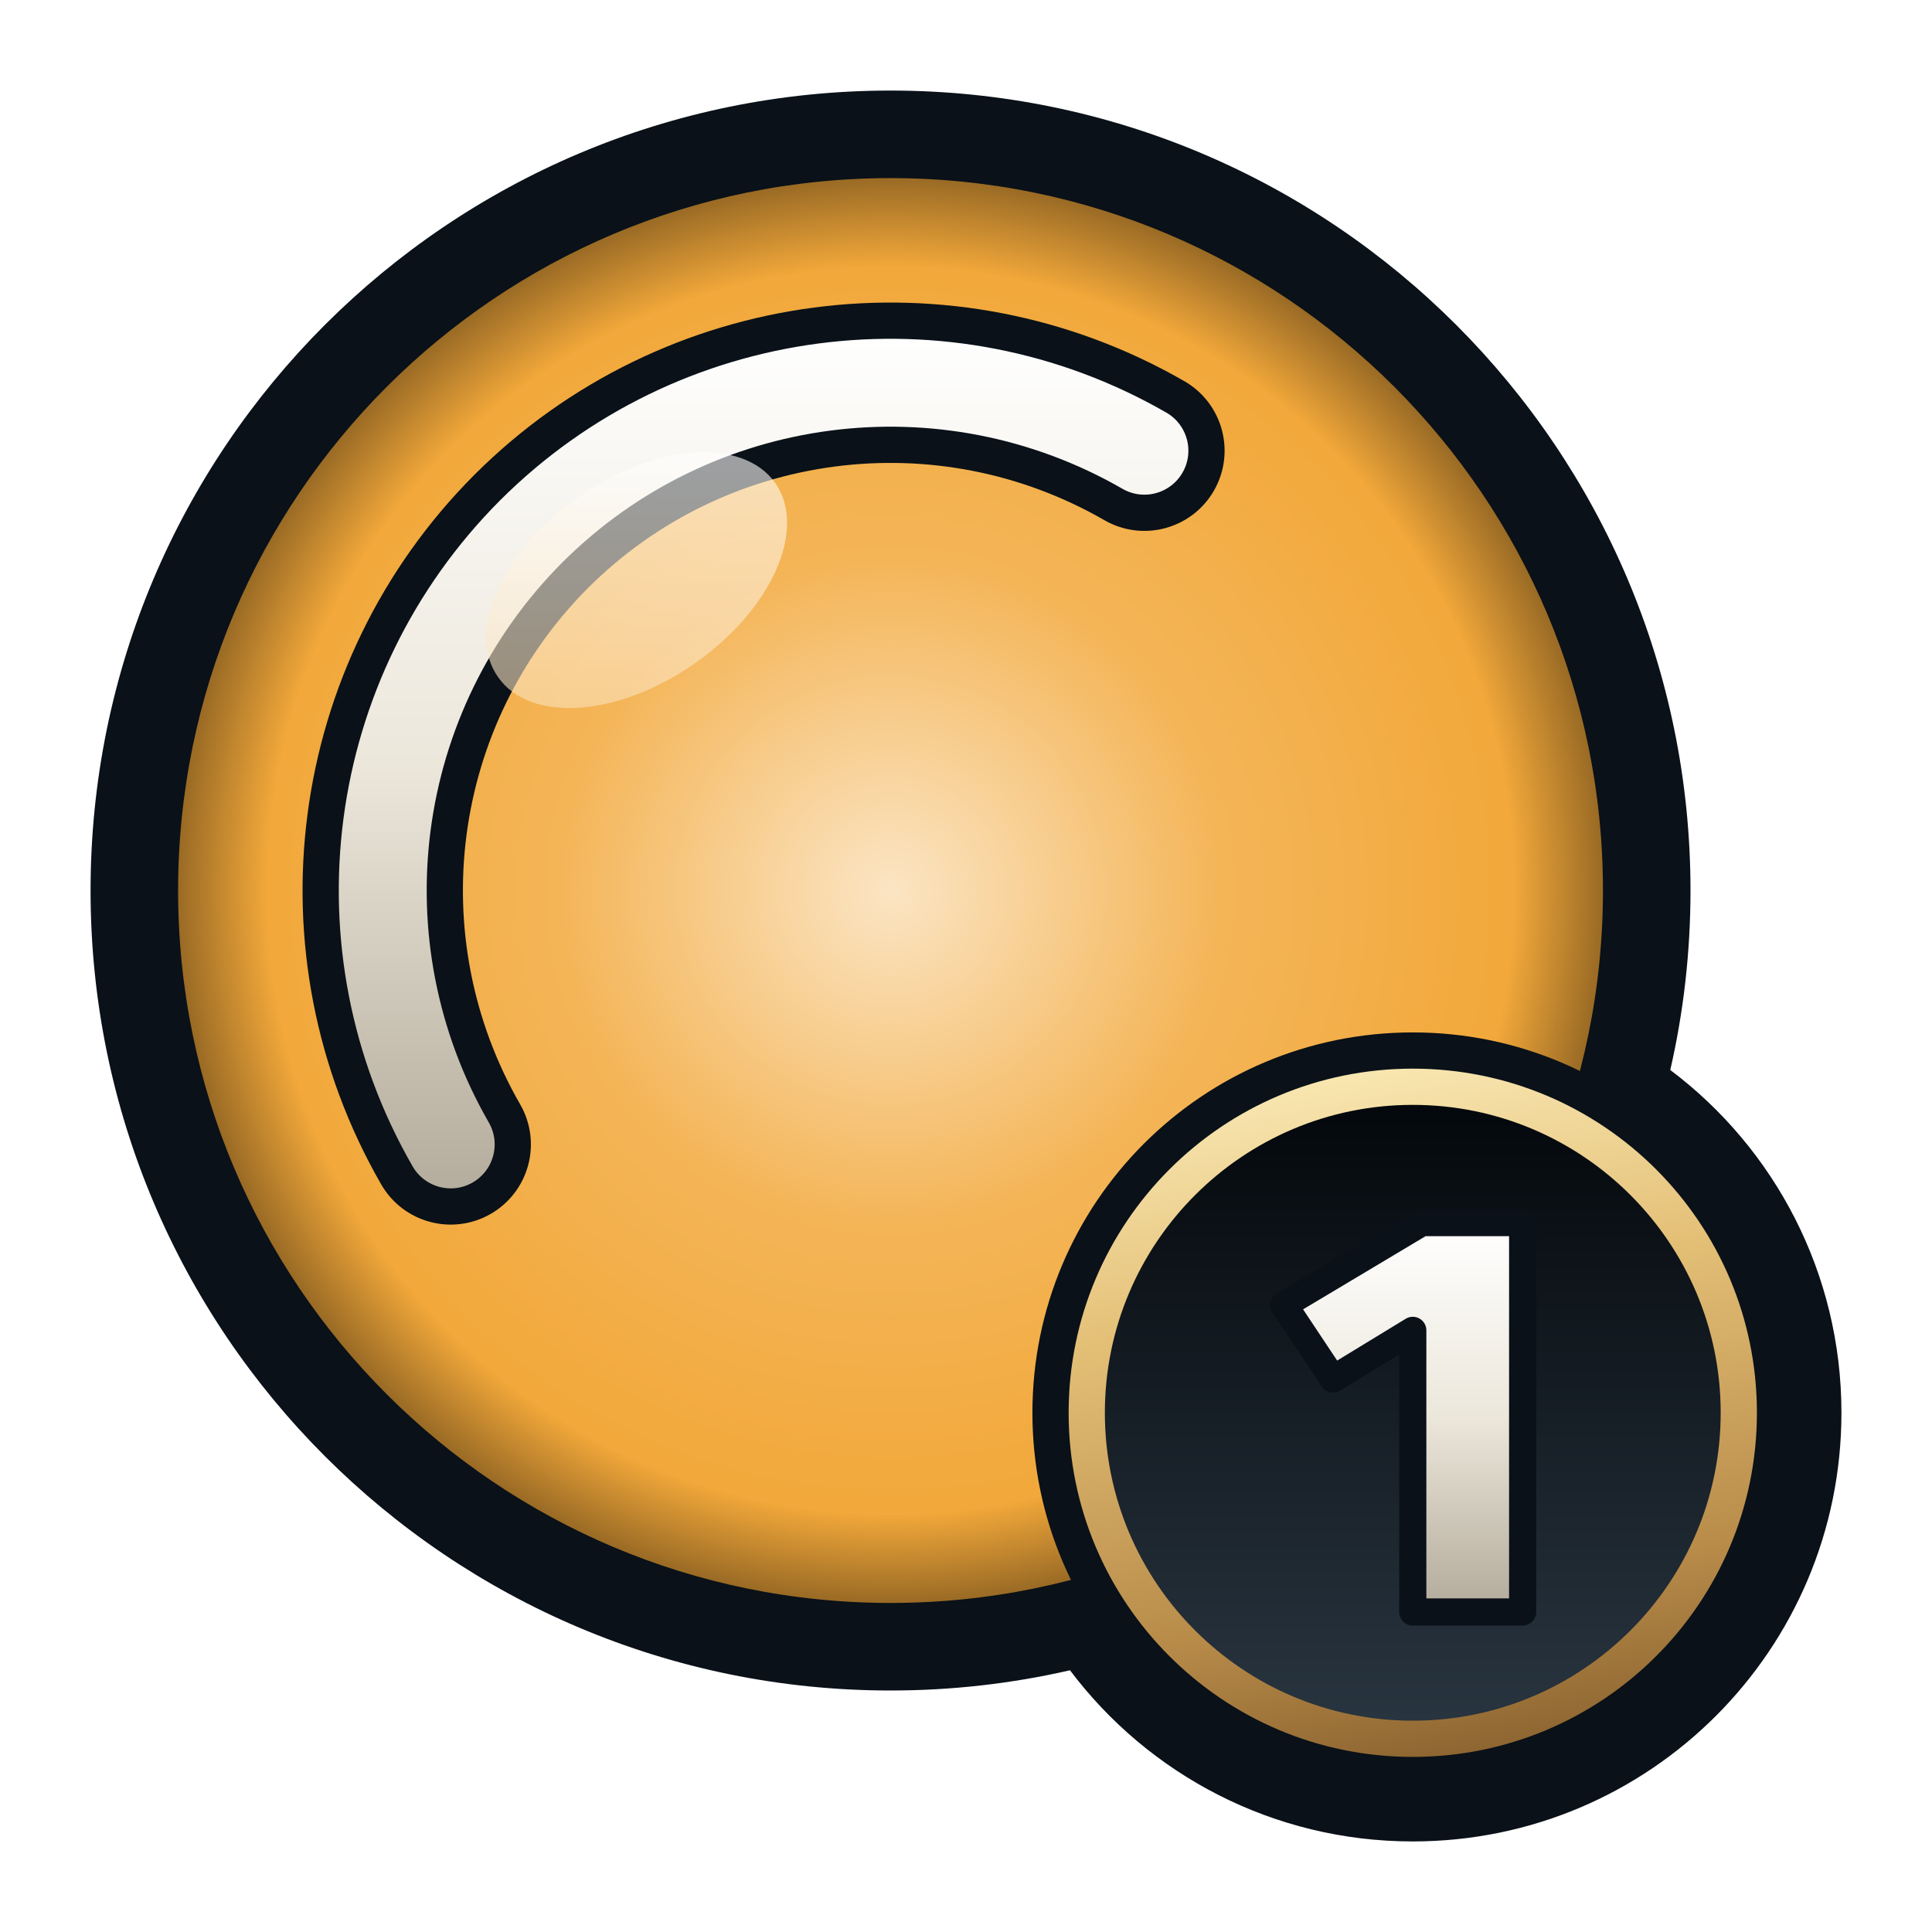
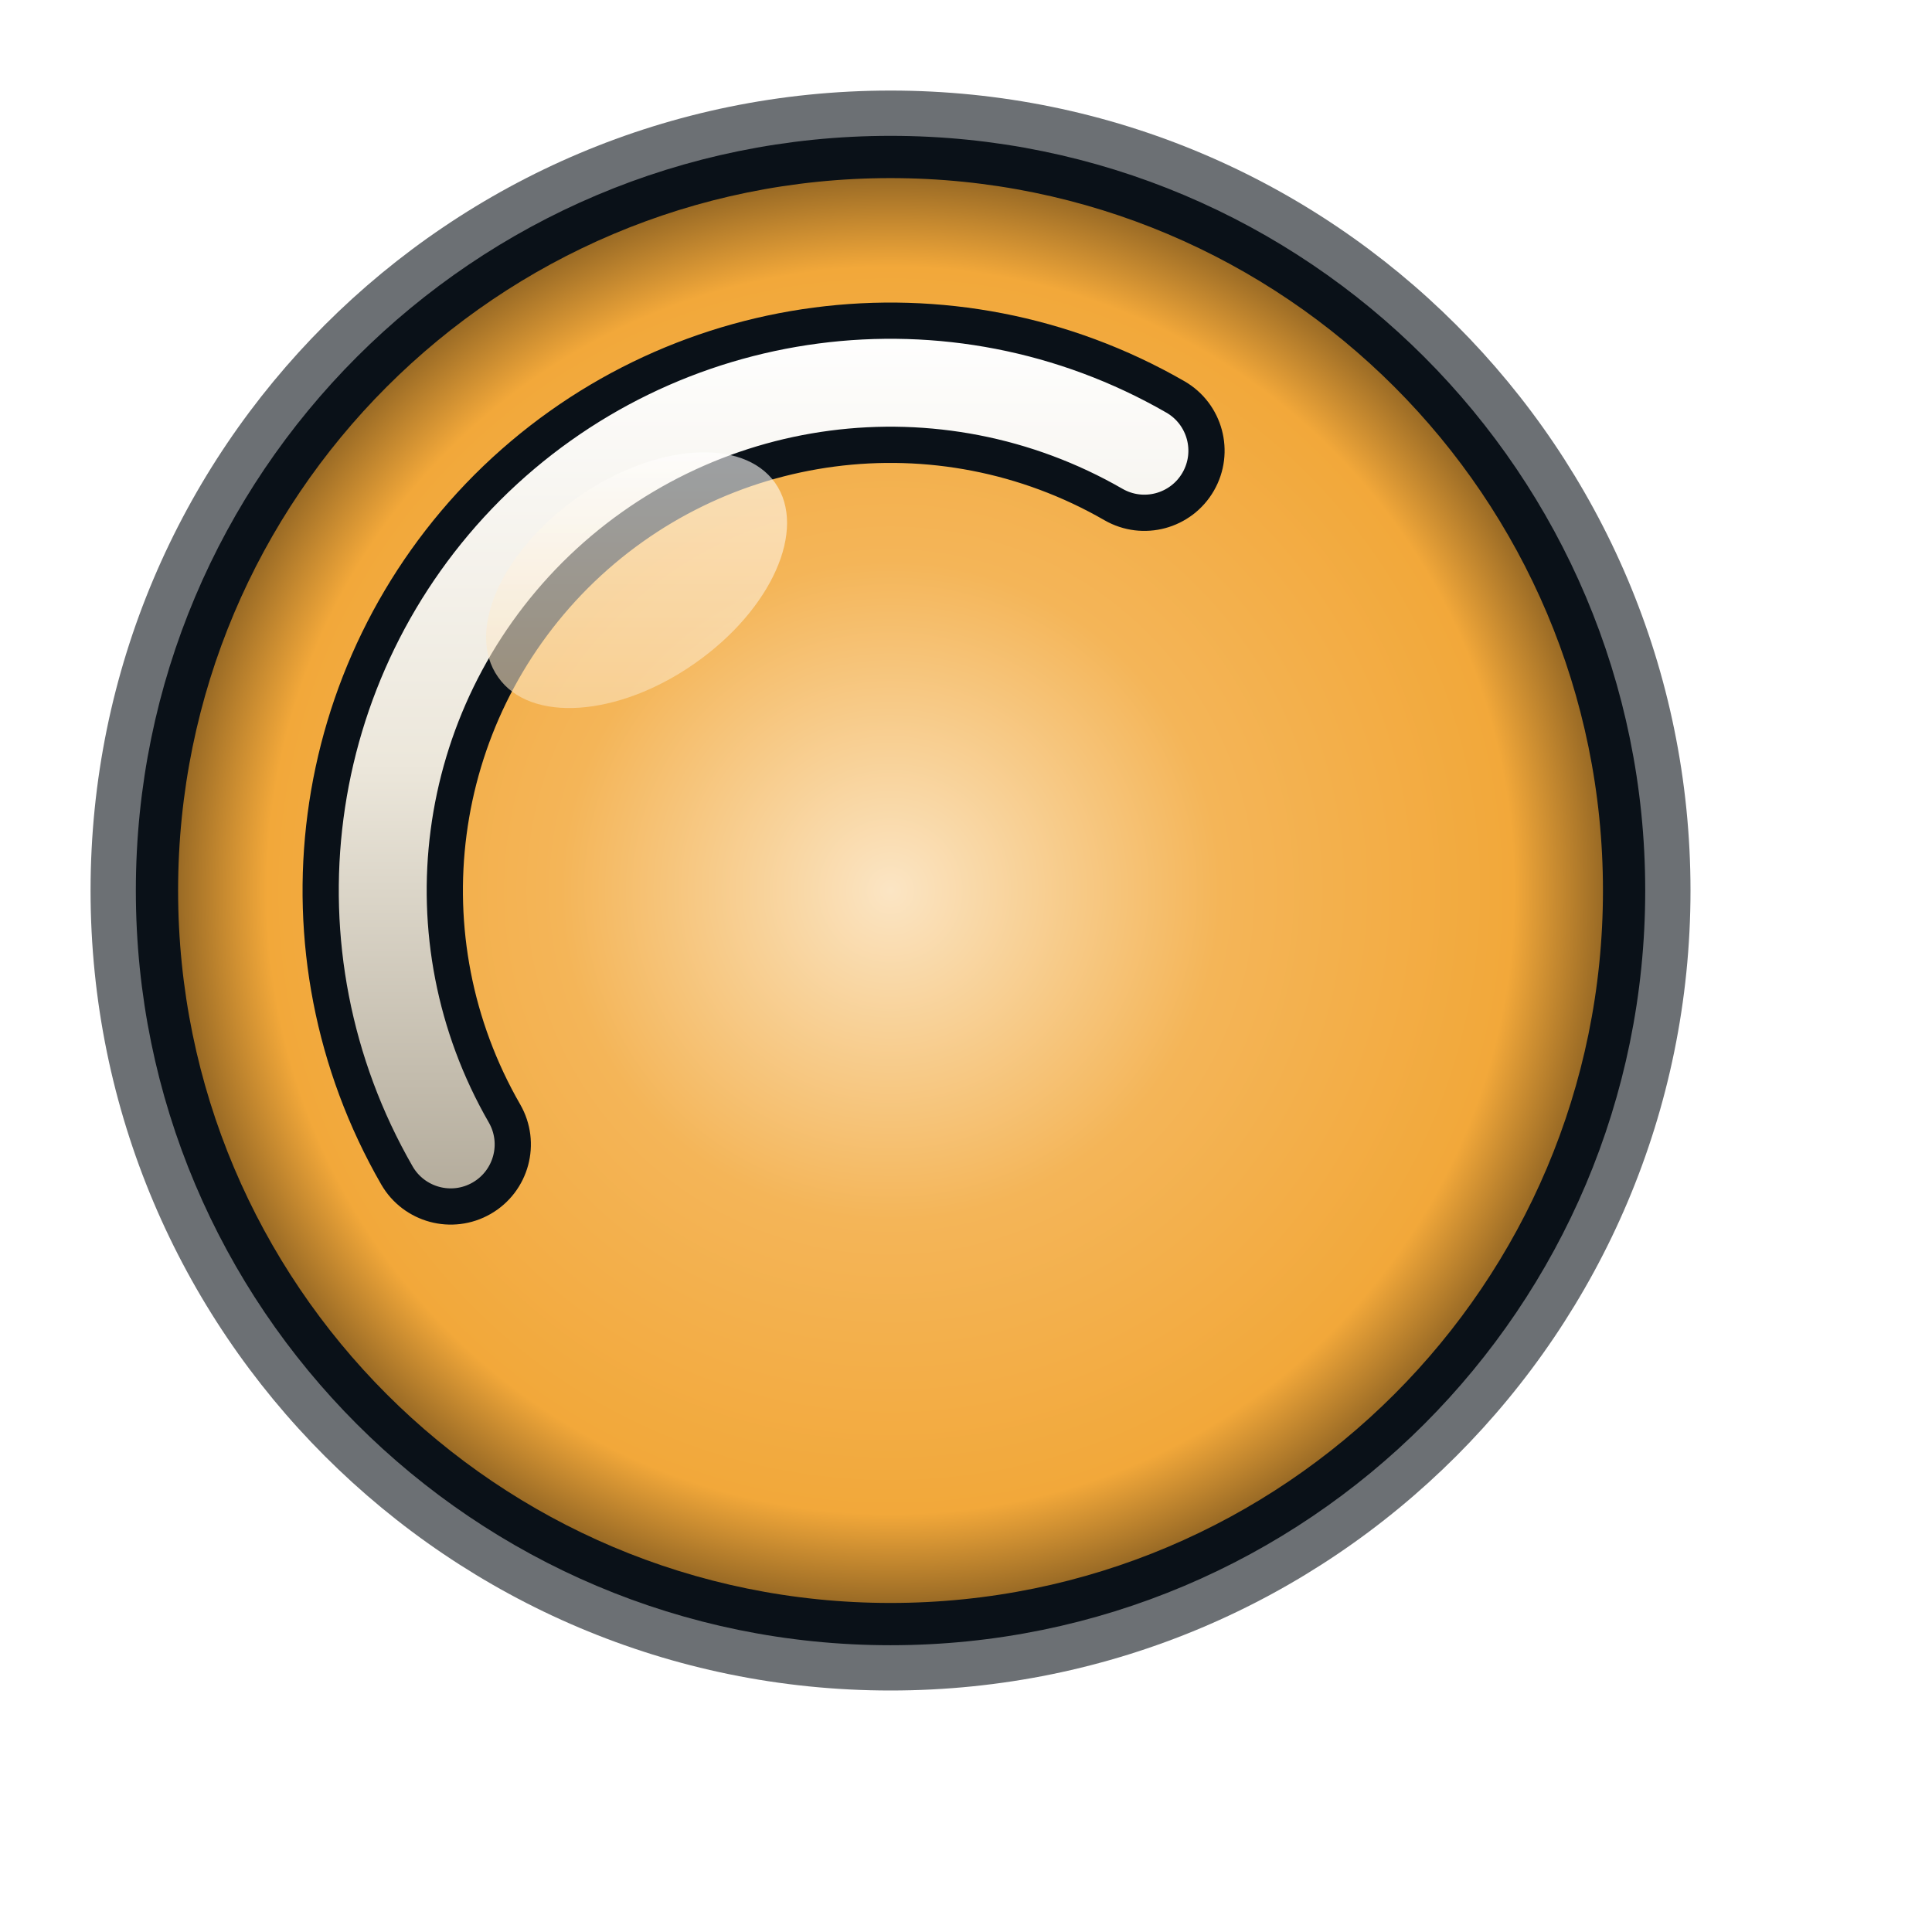
<svg xmlns="http://www.w3.org/2000/svg" width="64" height="64" viewBox="0 0 64 64">
  <defs>
    <radialGradient id="radial-gradient-1" cx="29.5" cy="29.5" r="24.3" gradientUnits="userSpaceOnUse">
      <stop offset="0" stop-color="#fbe5c4" />
      <stop offset="0.45" stop-color="#f4b558" />
      <stop offset="0.85" stop-color="#f2a83a" />
      <stop offset="1" stop-color="#855c20" />
    </radialGradient>
    <linearGradient id="linear-gradient-1" x1="25.295" y1="10.623" x2="25.295" y2="39.966" gradientUnits="userSpaceOnUse">
      <stop offset="0" stop-color="#ffffff" />
      <stop offset="0.5" stop-color="#ece7db" />
      <stop offset="1" stop-color="#b2aa9a" />
    </linearGradient>
    <linearGradient id="linear-gradient-2" x1="21.088" y1="14.983" x2="21.088" y2="23.455" gradientUnits="userSpaceOnUse">
      <stop offset="0" stop-color="#ffffff" />
      <stop offset="1" stop-color="#fae1ba" />
    </linearGradient>
-     <linearGradient id="linear-gradient-3" x1="44.386" y1="33.11" x2="49.214" y2="60.49" gradientUnits="userSpaceOnUse">
-       <stop offset="0" stop-color="#fff3c4" />
-       <stop offset="0.35" stop-color="#e4c077" />
-       <stop offset="0.72" stop-color="#b88b49" />
-       <stop offset="1" stop-color="#7a5426" />
-     </linearGradient>
-     <linearGradient id="linear-gradient-4" x1="46.8" y1="36.6" x2="46.8" y2="57" gradientUnits="userSpaceOnUse">
-       <stop offset="0" stop-color="#04080c" />
-       <stop offset="1" stop-color="#28343f" />
-     </linearGradient>
-     <linearGradient id="linear-gradient-5" x1="46.485" y1="40.5" x2="46.485" y2="53.4" gradientUnits="userSpaceOnUse">
-       <stop offset="0" stop-color="#ffffff" />
-       <stop offset="0.5" stop-color="#ece7db" />
-       <stop offset="1" stop-color="#b2aa9a" />
-     </linearGradient>
  </defs>
  <g id="Layer_1" data-name="Layer 1">
    <g id="emblem">
-       <path id="halo" d="M55.33 35.445 C58.789 38.046 61 42.179 61 46.8 C61 54.645 54.645 61 46.8 61 C42.179 61 38.046 58.789 35.445 55.33 C33.531 55.769 31.541 56 29.5 56 C14.865 56 3 44.135 3 29.5 C3 14.865 14.865 3 29.5 3 C44.135 3 56 14.865 56 29.5 C56 31.541 55.769 33.531 55.33 35.445 Z" fill="#0a1118" />
-       <path id="orb" d="M53.8 29.5 C53.8 42.92 42.92 53.8 29.5 53.8 C16.08 53.8 5.2 42.92 5.2 29.5 C5.2 16.08 16.08 5.2 29.5 5.2 C42.92 5.2 53.8 16.08 53.8 29.5 Z" fill="url(#radial-gradient-1)" stroke="#0a1118" stroke-width="1.4" stroke-linejoin="round" />
+       <circle id="halo" cx="29.5" cy="29.5" r="26.5" fill="#0a1118" opacity="0.6" />
+       <circle id="orb" cx="29.5" cy="29.5" r="24.3" fill="url(#radial-gradient-1)" stroke="#0a1118" stroke-width="1.4" stroke-linejoin="round" />
      <path id="slash" d="M16.145 16.147 C22.195 10.108 31.531 8.885 38.936 13.148 C39.92 13.715 40.259 14.972 39.692 15.956 C39.125 16.94 37.868 17.279 36.884 16.712 C31.089 13.375 23.785 14.332 19.055 19.053 C14.332 23.785 13.375 31.089 16.712 36.884 C17.279 37.868 16.94 39.125 15.956 39.692 C14.972 40.259 13.715 39.92 13.148 38.936 C8.885 31.531 10.108 22.195 16.145 16.147 Z" fill="url(#linear-gradient-1)" stroke="#0a1118" stroke-width="1.2" stroke-linejoin="round" />
      <path id="glint" d="M25.68 16 C26.75 17.53 25.56 20.2 23.01 21.98 C20.48 23.75 17.56 23.96 16.5 22.43 C15.42 20.91 16.62 18.24 19.16 16.46 C21.7 14.69 24.61 14.48 25.68 16 Z" fill="url(#linear-gradient-2)" opacity="0.6" />
-       <path id="numeral_ring" data-name="numeral ring" d="M58.8 46.8 C58.8 53.43 53.43 58.8 46.8 58.8 C40.17 58.8 34.8 53.43 34.8 46.8 C34.8 40.17 40.17 34.8 46.8 34.8 C53.43 34.8 58.8 40.17 58.8 46.8 Z" fill="url(#linear-gradient-3)" stroke="#0a1118" stroke-width="1.2" stroke-linejoin="round" />
-       <path id="numeral_disc" data-name="numeral disc" d="M57 46.8 C57 52.43 52.43 57 46.8 57 C41.17 57 36.6 52.43 36.6 46.8 C36.6 41.17 41.17 36.6 46.8 36.6 C52.43 36.6 57 41.17 57 46.8 Z" fill="url(#linear-gradient-4)" />
-       <path id="numeral" d="M50.44 53.4 L46.8 53.4 L46.8 44.07 L44.16 45.68 L42.53 43.23 L47.1 40.5 L50.44 40.5 Z" fill="url(#linear-gradient-5)" stroke="#0a1118" stroke-width="0.9" stroke-linejoin="round" />
    </g>
  </g>
</svg>
